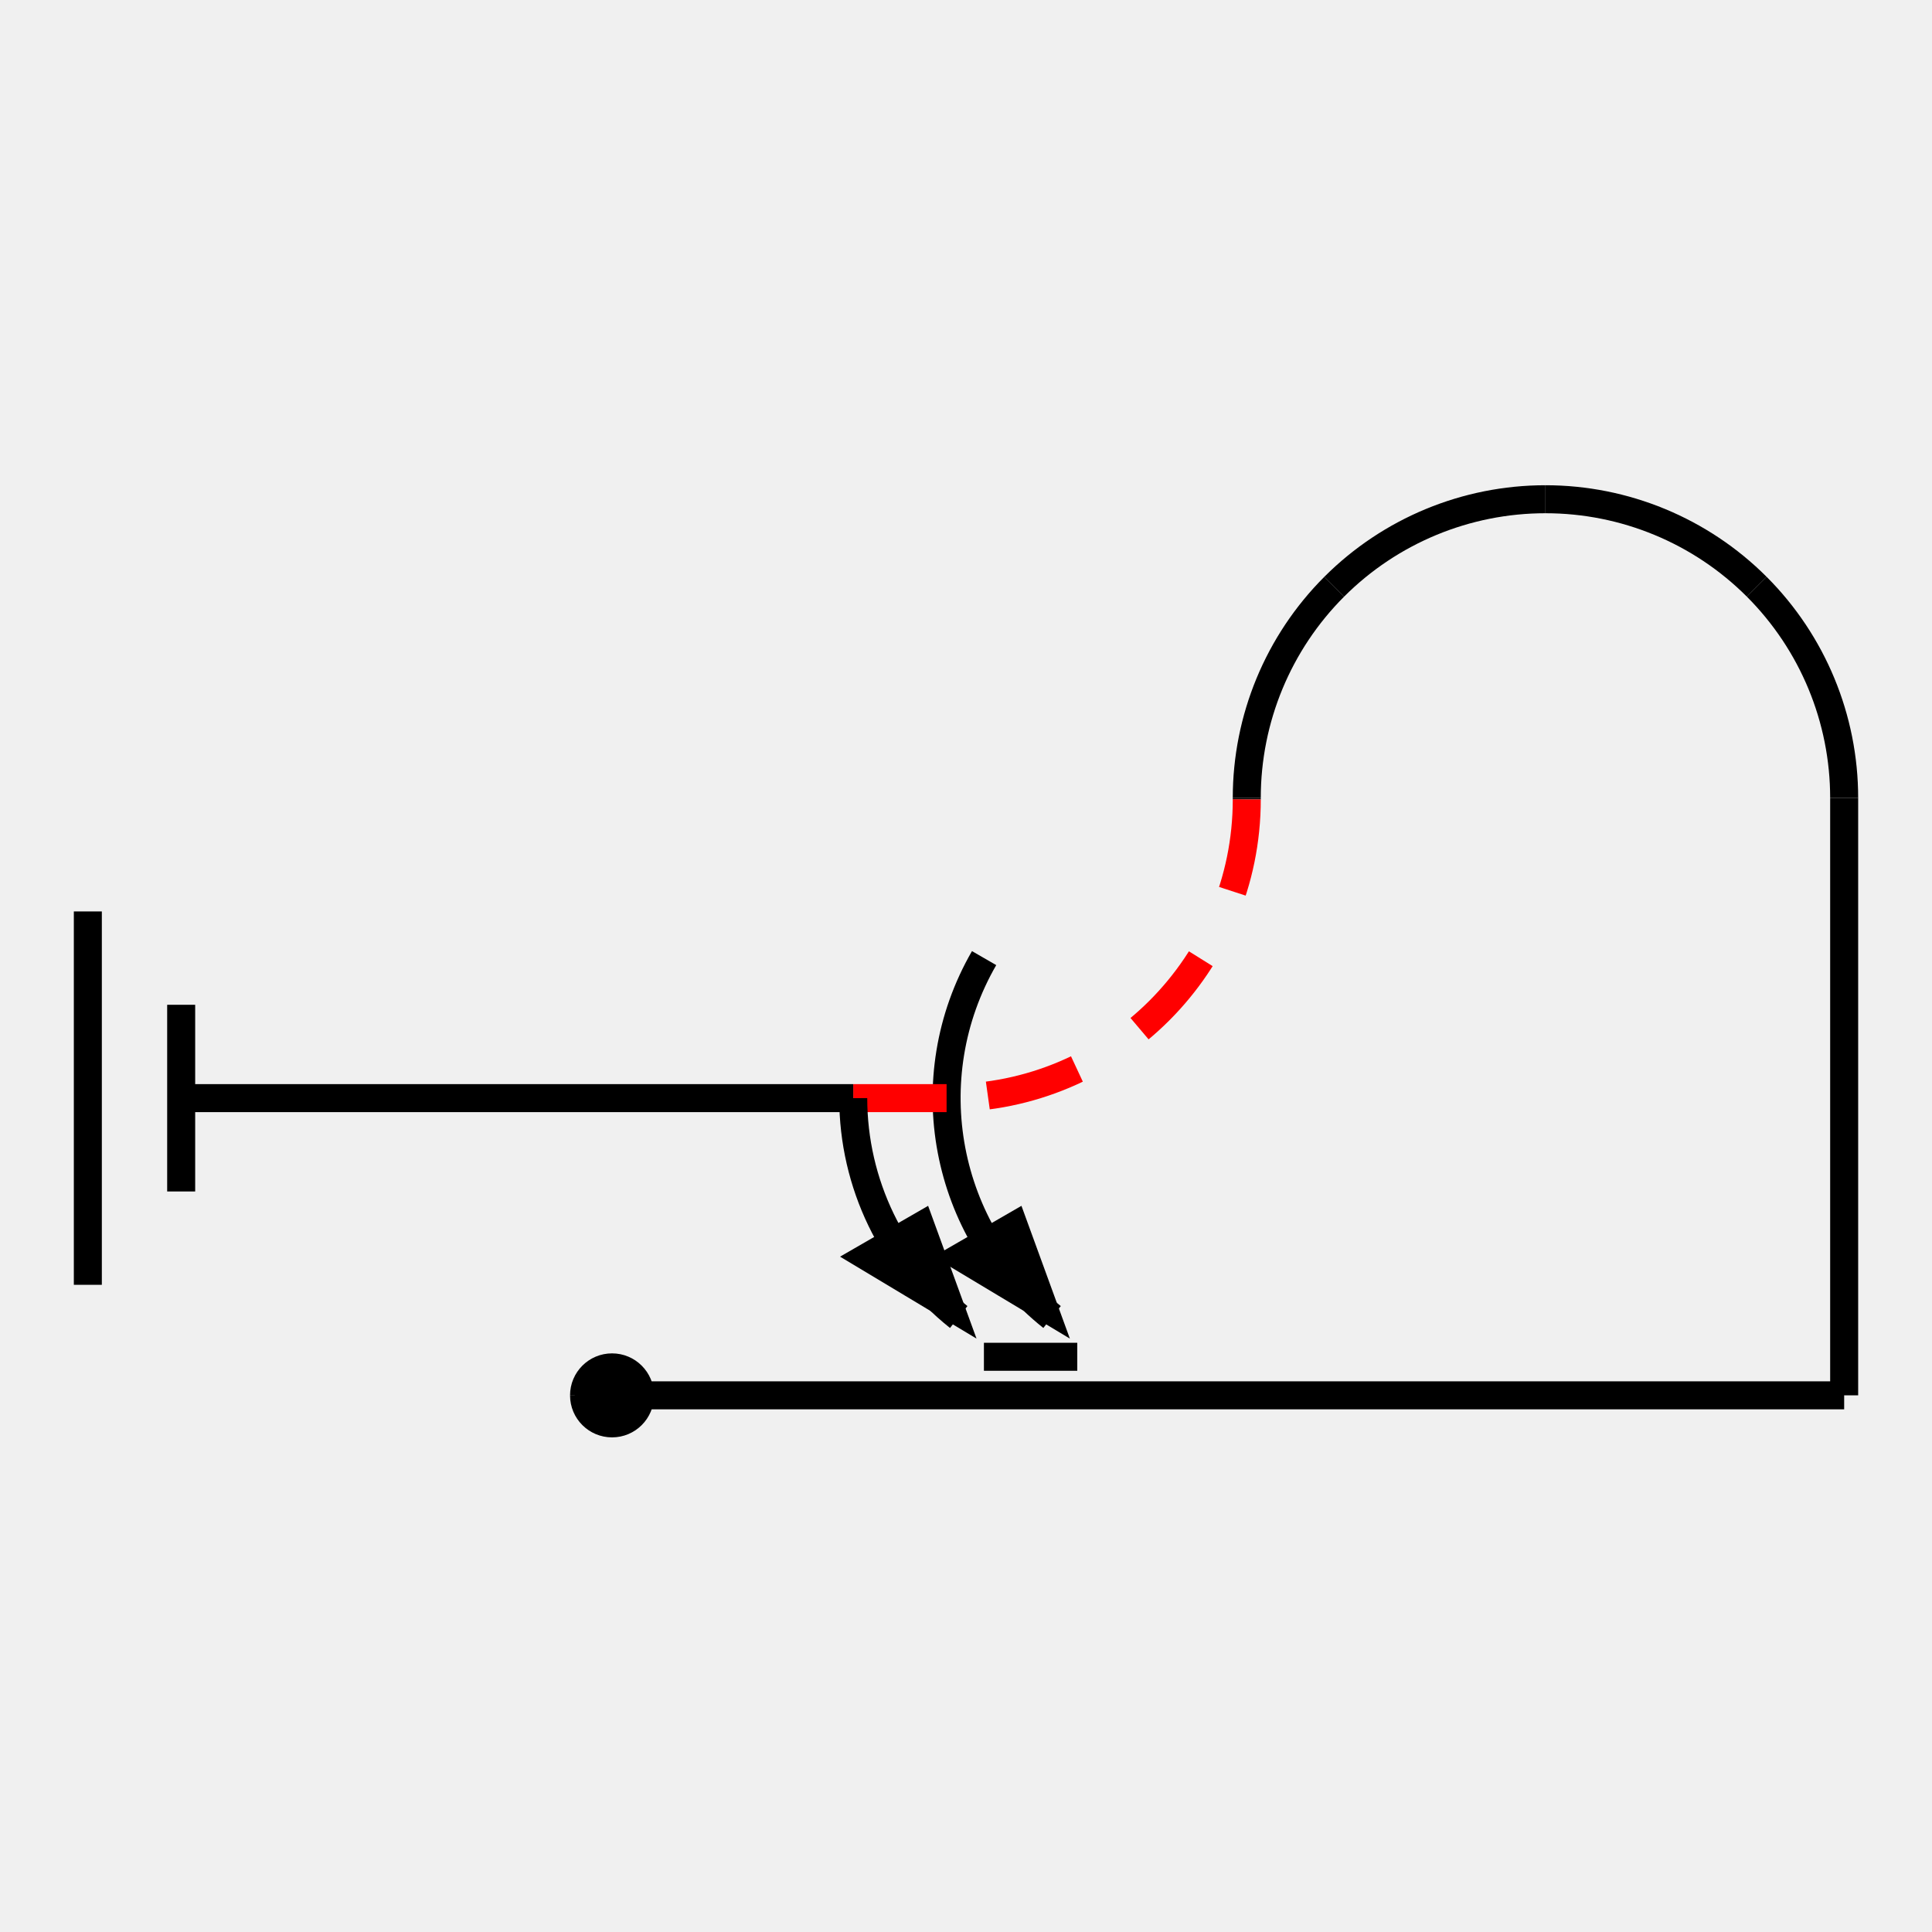
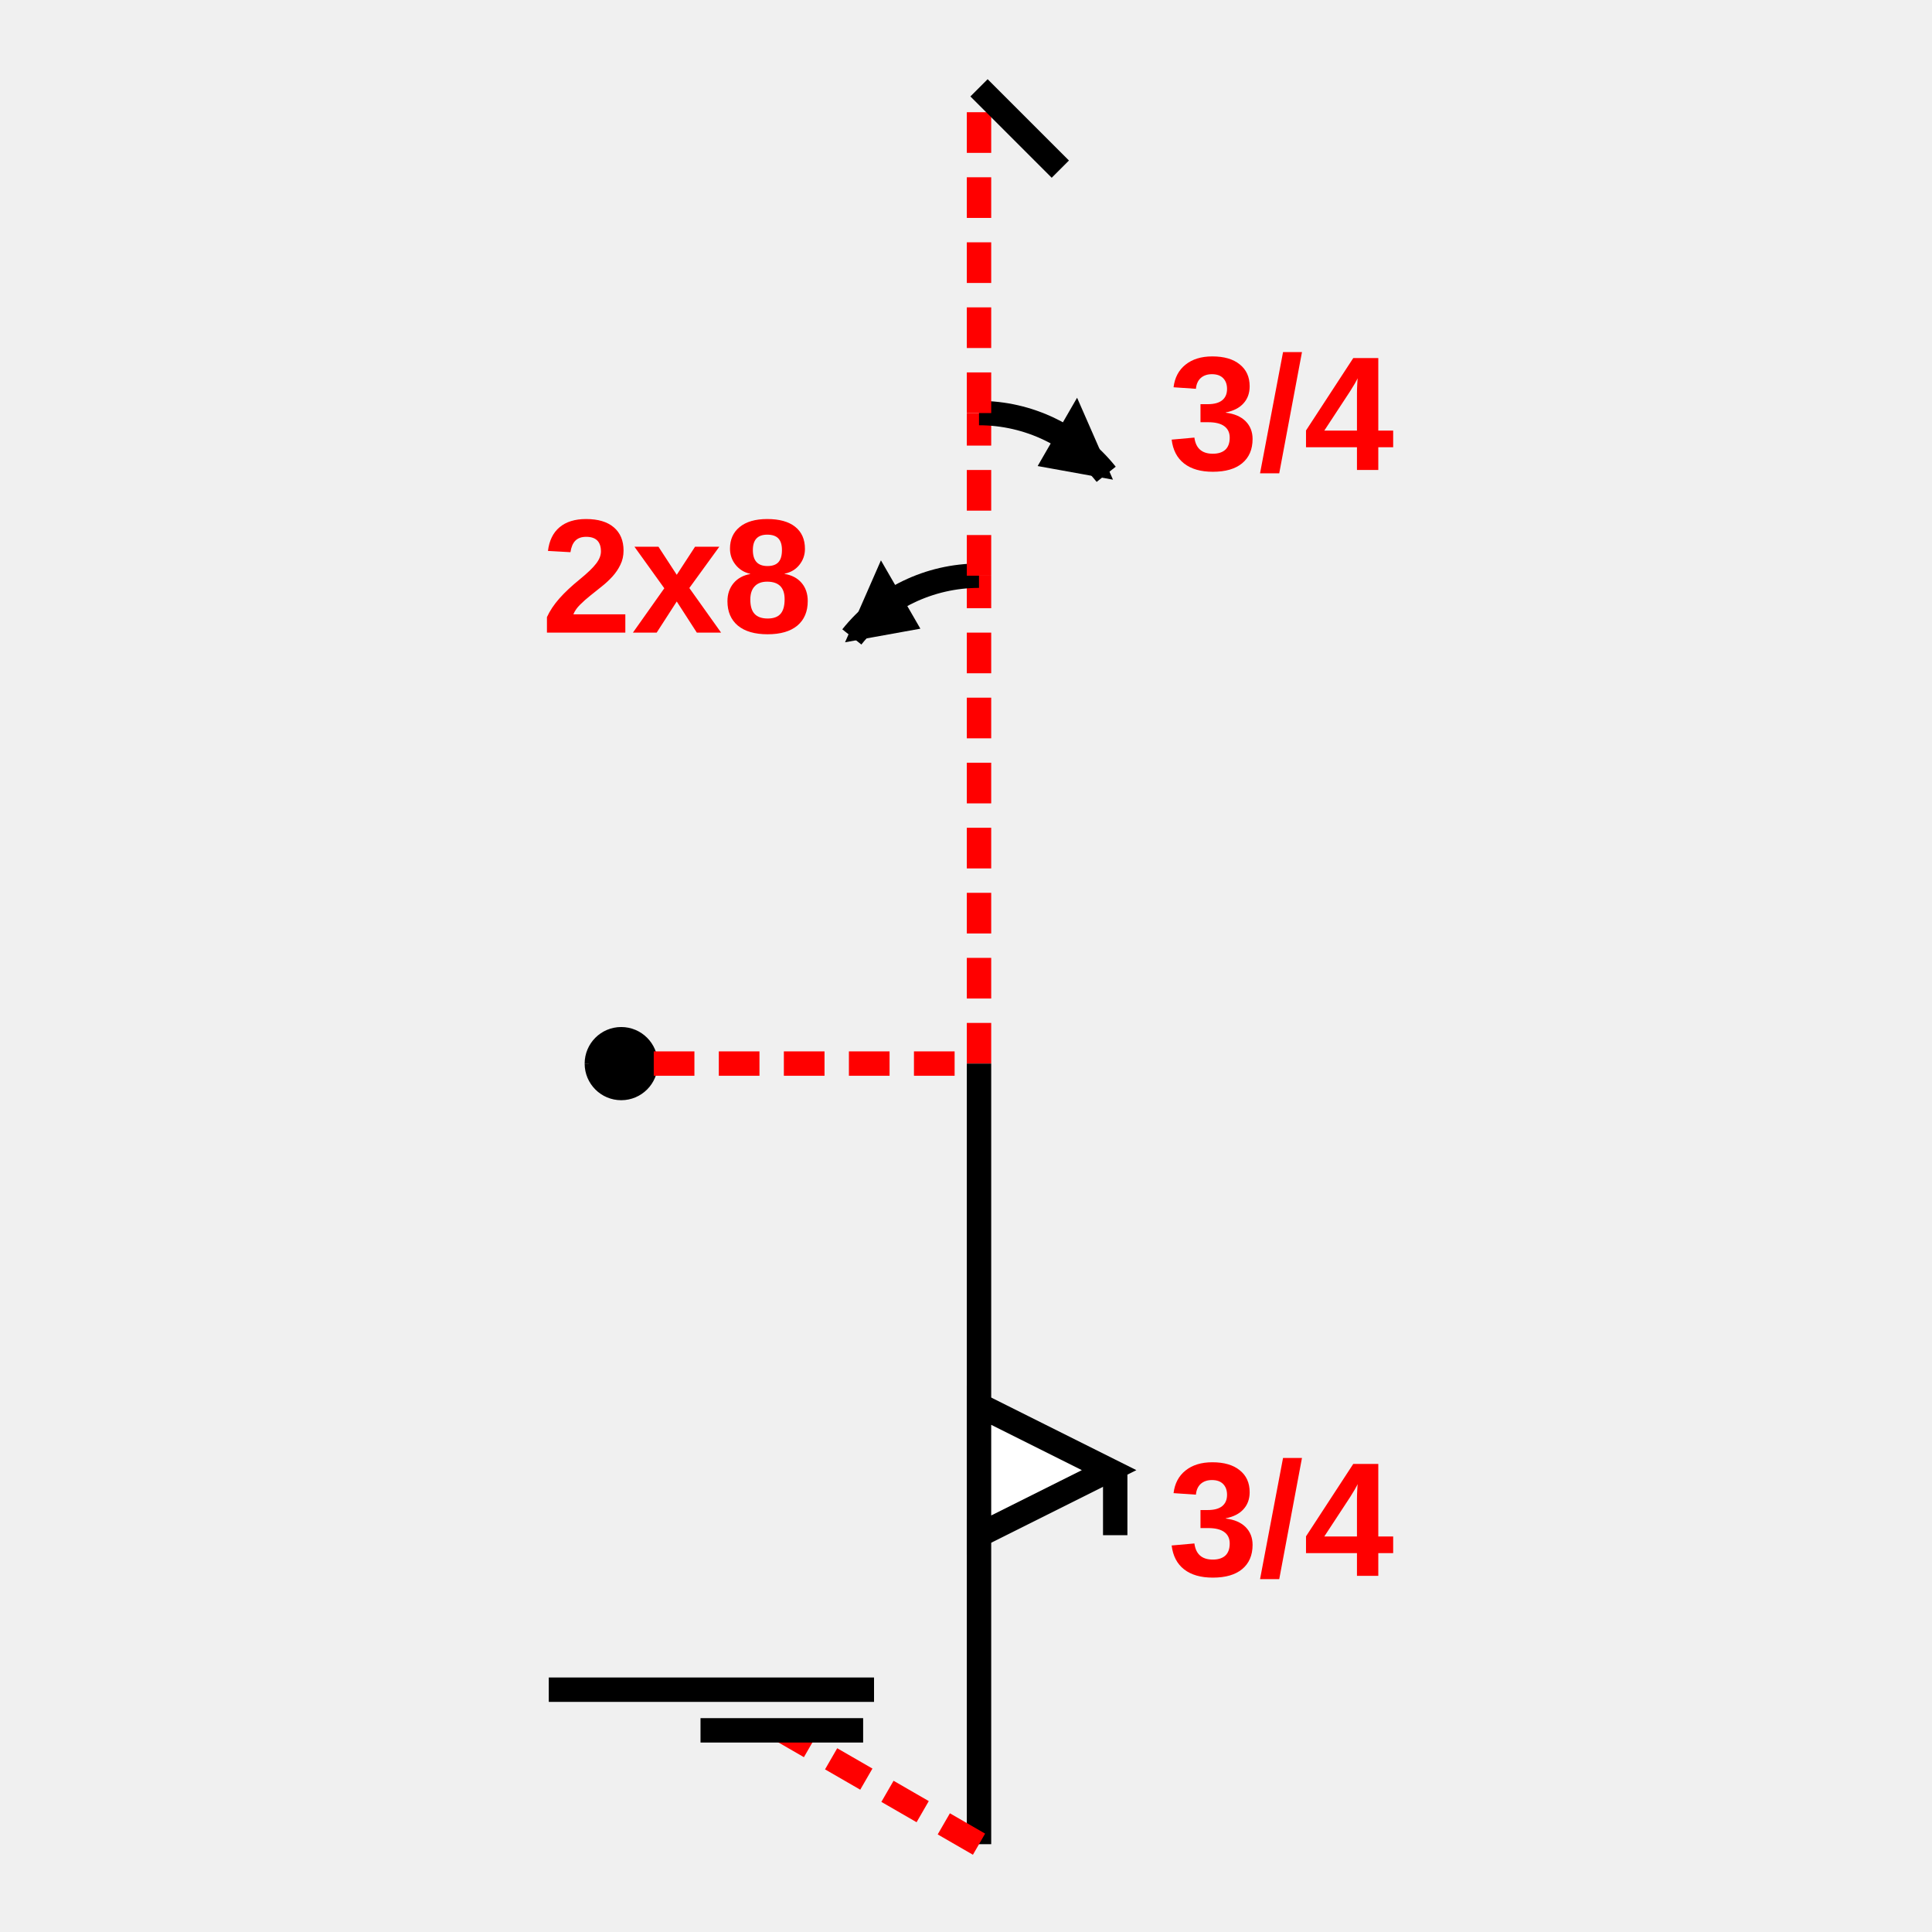
- <svg xmlns="http://www.w3.org/2000/svg" version="1.2" baseProfile="tiny" id="selectedFigureSvg" width="100px" height="100px" viewBox="-65.57 -101 206.98 110.01">
+ <svg xmlns="http://www.w3.org/2000/svg" version="1.2" baseProfile="tiny" id="selectedFigureSvg" width="100px" height="100px" viewBox="-16.76 -130.8 118.32 237.6">
  <g id="sequence">
    <g id="figure-2">
      <path d="M 0,0 m -4,0 a4,4 0 1 1 0,0.01" style="stroke: black; stroke-width: 1px; fill: black;" />
-       <path d="M 4,0 l 128,0" style="stroke: black; stroke-width: 3px; fill: none;" class="line" id="figure-2-entry" />
-       <path d="M 132,0 l 0,-64" style="stroke: black; stroke-width: 3px; fill: none;" class="line" id="figure-2-roll0-gap0" />
-       <path d="M 132,-64 a32,32 0 0 0 -9.37,-22.63" style="stroke: black; stroke-width: 3px; fill: none;" />
-       <path d="M 122.63,-86.63 a32,32 0 0 0 -22.63,-9.37" style="stroke: black; stroke-width: 3px; fill: none;" />
-       <path d="M 100,-96 a32,32 0 0 0 -22.63,9.37" style="stroke: black; stroke-width: 3px; fill: none;" />
-       <path d="M 77.37,-86.63 a32,32 0 0 0 -9.37,22.63" style="stroke: black; stroke-width: 3px; fill: none;" />
-       <path d="M 68,-64 l 0,0.16" style="stroke: black; stroke-width: 3px; fill: none;" class="line" id="figure-2-roll1-gap0" />
-       <path d="M 68,-63.84 a32,32 0 0 1 -32,32" style="stroke-dasharray: 10, 8; stroke: red; stroke-width: 3px; fill: none; " />
-       <path d="M 36,-31.84 l -0.16,0" style="stroke-dasharray: 10, 8; stroke: red; stroke-width: 3px; fill: none; " class="line" id="figure-2-roll2-gap0" />
-       <path d="M 35.84,-31.84 m 11.3,23.45 l -10.74,-6.45 l 6.93,-4 z" style="stroke: black; stroke-width: 2px; fill: black;" />
-       <path d="M 35.84,-31.84 m 11.3,23.45 a 30,30 0 0 1 -7.28,-38.45 " style="stroke: black; stroke-width: 3px; fill: none;" />
-       <path d="M 35.84,-31.84 l -10,0" style="stroke-dasharray: 10, 8; stroke: red; stroke-width: 3px; fill: none; " class="line" />
-       <path d="M 25.84,-31.84 m 14,27.71 l 10,0" style="stroke: black; stroke-width: 3px; fill: none;" />
-       <path d="M 25.84,-31.84 m 11.3,23.45 l -10.74,-6.45 l 6.93,-4 z" style="stroke: black; stroke-width: 2px; fill: black;" />
-       <path d="M 25.84,-31.84 m 11.3,23.45 a 30,30 0 0 1 -11.3,-23.45 " style="stroke: black; stroke-width: 3px; fill: none;" />
-       <path d="M 25.84,-31.84 l -72,0" style="stroke: black; stroke-width: 3px; fill: none;" class="line" id="figure-2-exit" />
-       <path d="M -46.16,-31.84 l 0,10 l 0,-20" style="stroke: black; stroke-width: 3px; fill: none;" />
-       <path d="M -46.16,-31.84 m -10,20 l 0,-40" style="stroke: black; stroke-width: 3px; fill: none;" />
+       <path d="M 4,0 l 40,0" style="stroke-dasharray: 5, 3; stroke: red; stroke-width: 3px; fill: none;" class="line" id="figure-2-entry" />
+       <path d="M 44,0 l 0,-60" style="stroke-dasharray: 5, 3; stroke: red; stroke-width: 3px; fill: none;" class="line" id="figure-2-roll0-gap0" />
+       <path d="M 44,-60 m -15.64,7.53 l 3.64,-8.31 l 4,6.93 z" style="stroke: black; stroke-width: 1px; fill: black;" />
+       <path d="M 44,-60 m -15.64,7.53 a 20,20 0 0 1 15.64,-7.53 " style="stroke: black; stroke-width: 3px; fill: none;" />
+       <text style="font-family: Arial, Sans; font-size: 20px; font-weight: bold; fill: red;" text-anchor="middle" x="6.86" y="-53">2x8</text>
+       <path d="M 44,-60 l 0,-20" style="stroke-dasharray: 5, 3; stroke: red; stroke-width: 3px; fill: none;" class="line" id="figure-2-roll0-gap1" />
+       <path d="M 44,-80 m 15.64,7.53 l -3.64,-8.31 l -4,6.93 z" style="stroke: black; stroke-width: 1px; fill: black;" />
+       <path d="M 44,-80 m 15.64,7.53 a 20,20 0 0 0 -15.64,-7.53 " style="stroke: black; stroke-width: 3px; fill: none;" />
+       <text style="font-family: Arial, Sans; font-size: 20px; font-weight: bold; fill: red;" text-anchor="middle" x="81.14" y="-73">3/4</text>
+       <path d="M 44,-80 l 0,-40" style="stroke-dasharray: 5, 3; stroke: red; stroke-width: 3px; fill: none;" class="line" id="figure-2-roll0-gap2" />
+       <path d="M 44,-120 l 10,10" style="stroke: black; stroke-width: 3px; fill: none;" class="hammerTip" />
+       <path d="M 44,0 l 0,50" style="stroke: black; stroke-width: 3px; fill: none;" class="line" id="figure-2-roll1-gap0" />
+       <path d="M 44,50 m 16.75,0 l 0,8 " style="stroke: black; stroke-width: 3px; fill: none;" />
+       <path d="M 44,50 m 16,0 l -16,8 l 0,-16 z" style="stroke: black; stroke-width: 3px; fill: white;" />
+       <text style="font-family: Arial, Sans; font-size: 20px; font-weight: bold; fill: red;" text-anchor="middle" x="81.14" y="63">3/4</text>
+       <path d="M 44,56 l 0,40" style="stroke: black; stroke-width: 3px; fill: none;" class="line" id="figure-2-roll1-gap1" />
+       <path d="M 44,96 l -24.25,-14" style="stroke-dasharray: 5, 3; stroke: red; stroke-width: 3px; fill: none;" class="line" id="figure-2-exit" />
+       <path d="M 19.75,82 m 10,0 l -20,0" style="stroke: black; stroke-width: 3px; fill: none;" />
+       <path d="M 19.75,82 m 11.34,-5 l -40,0" style="stroke: black; stroke-width: 3px; fill: none;" />
    </g>
  </g>
</svg>
